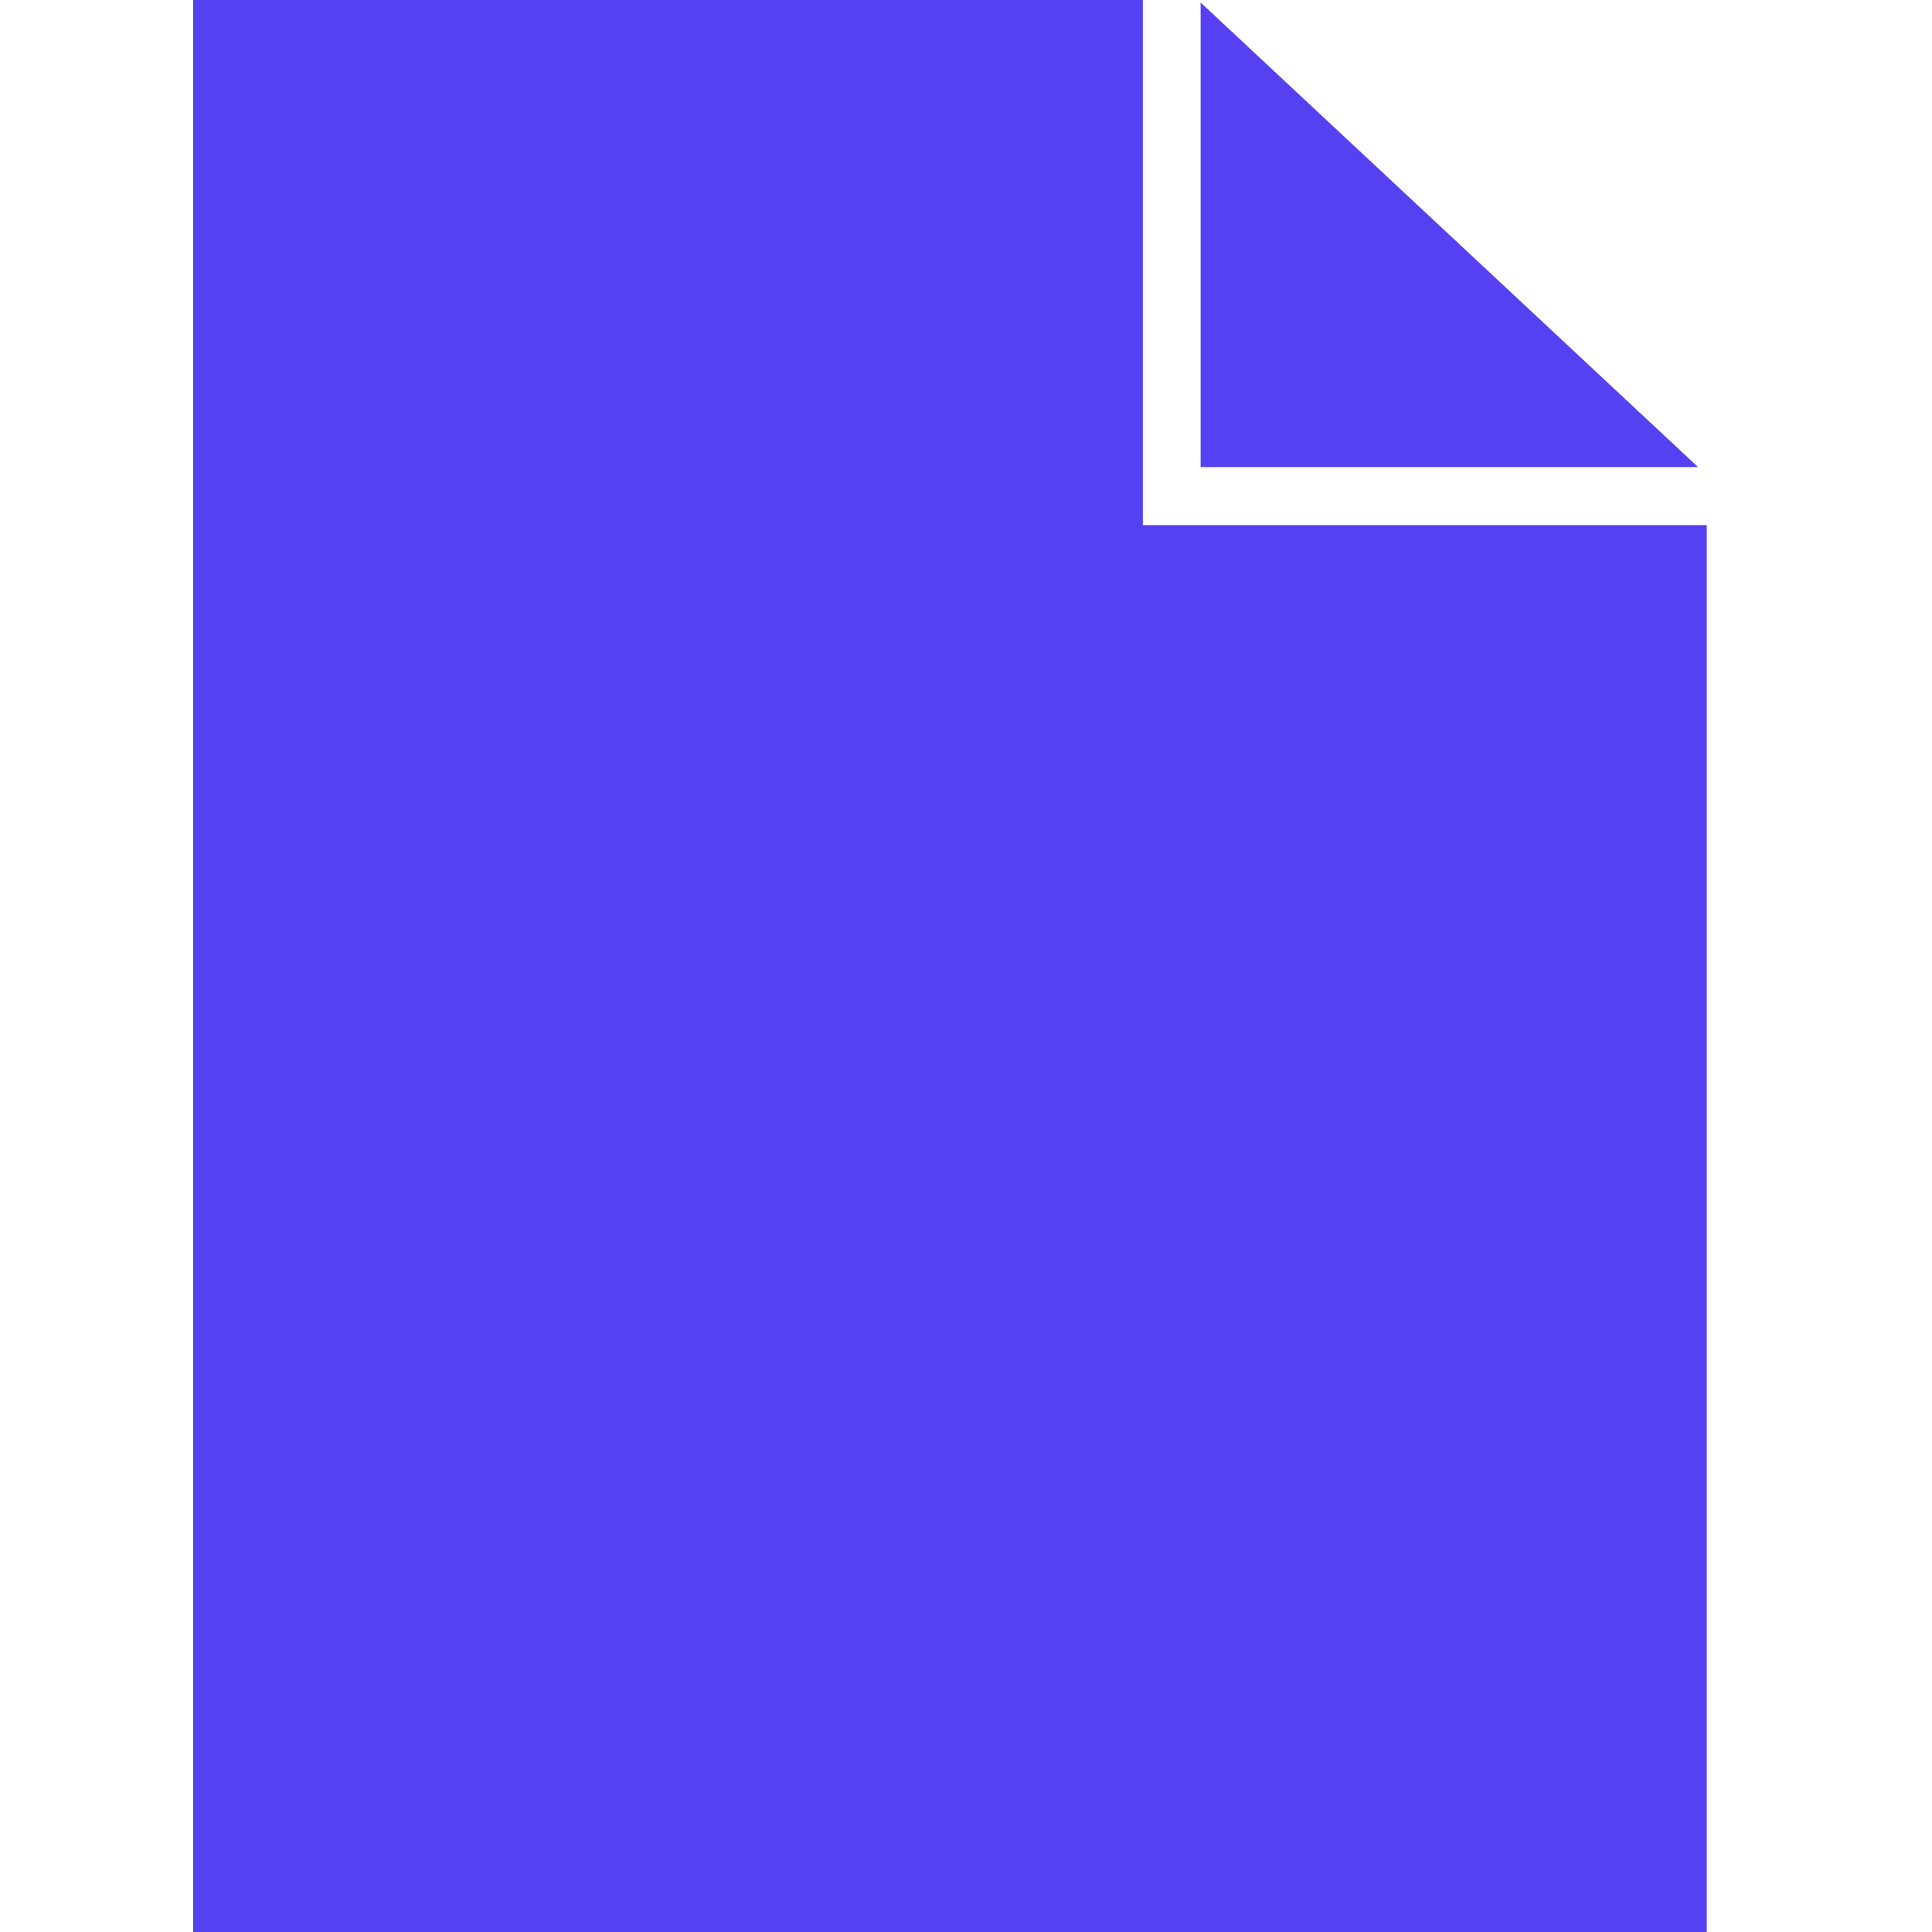
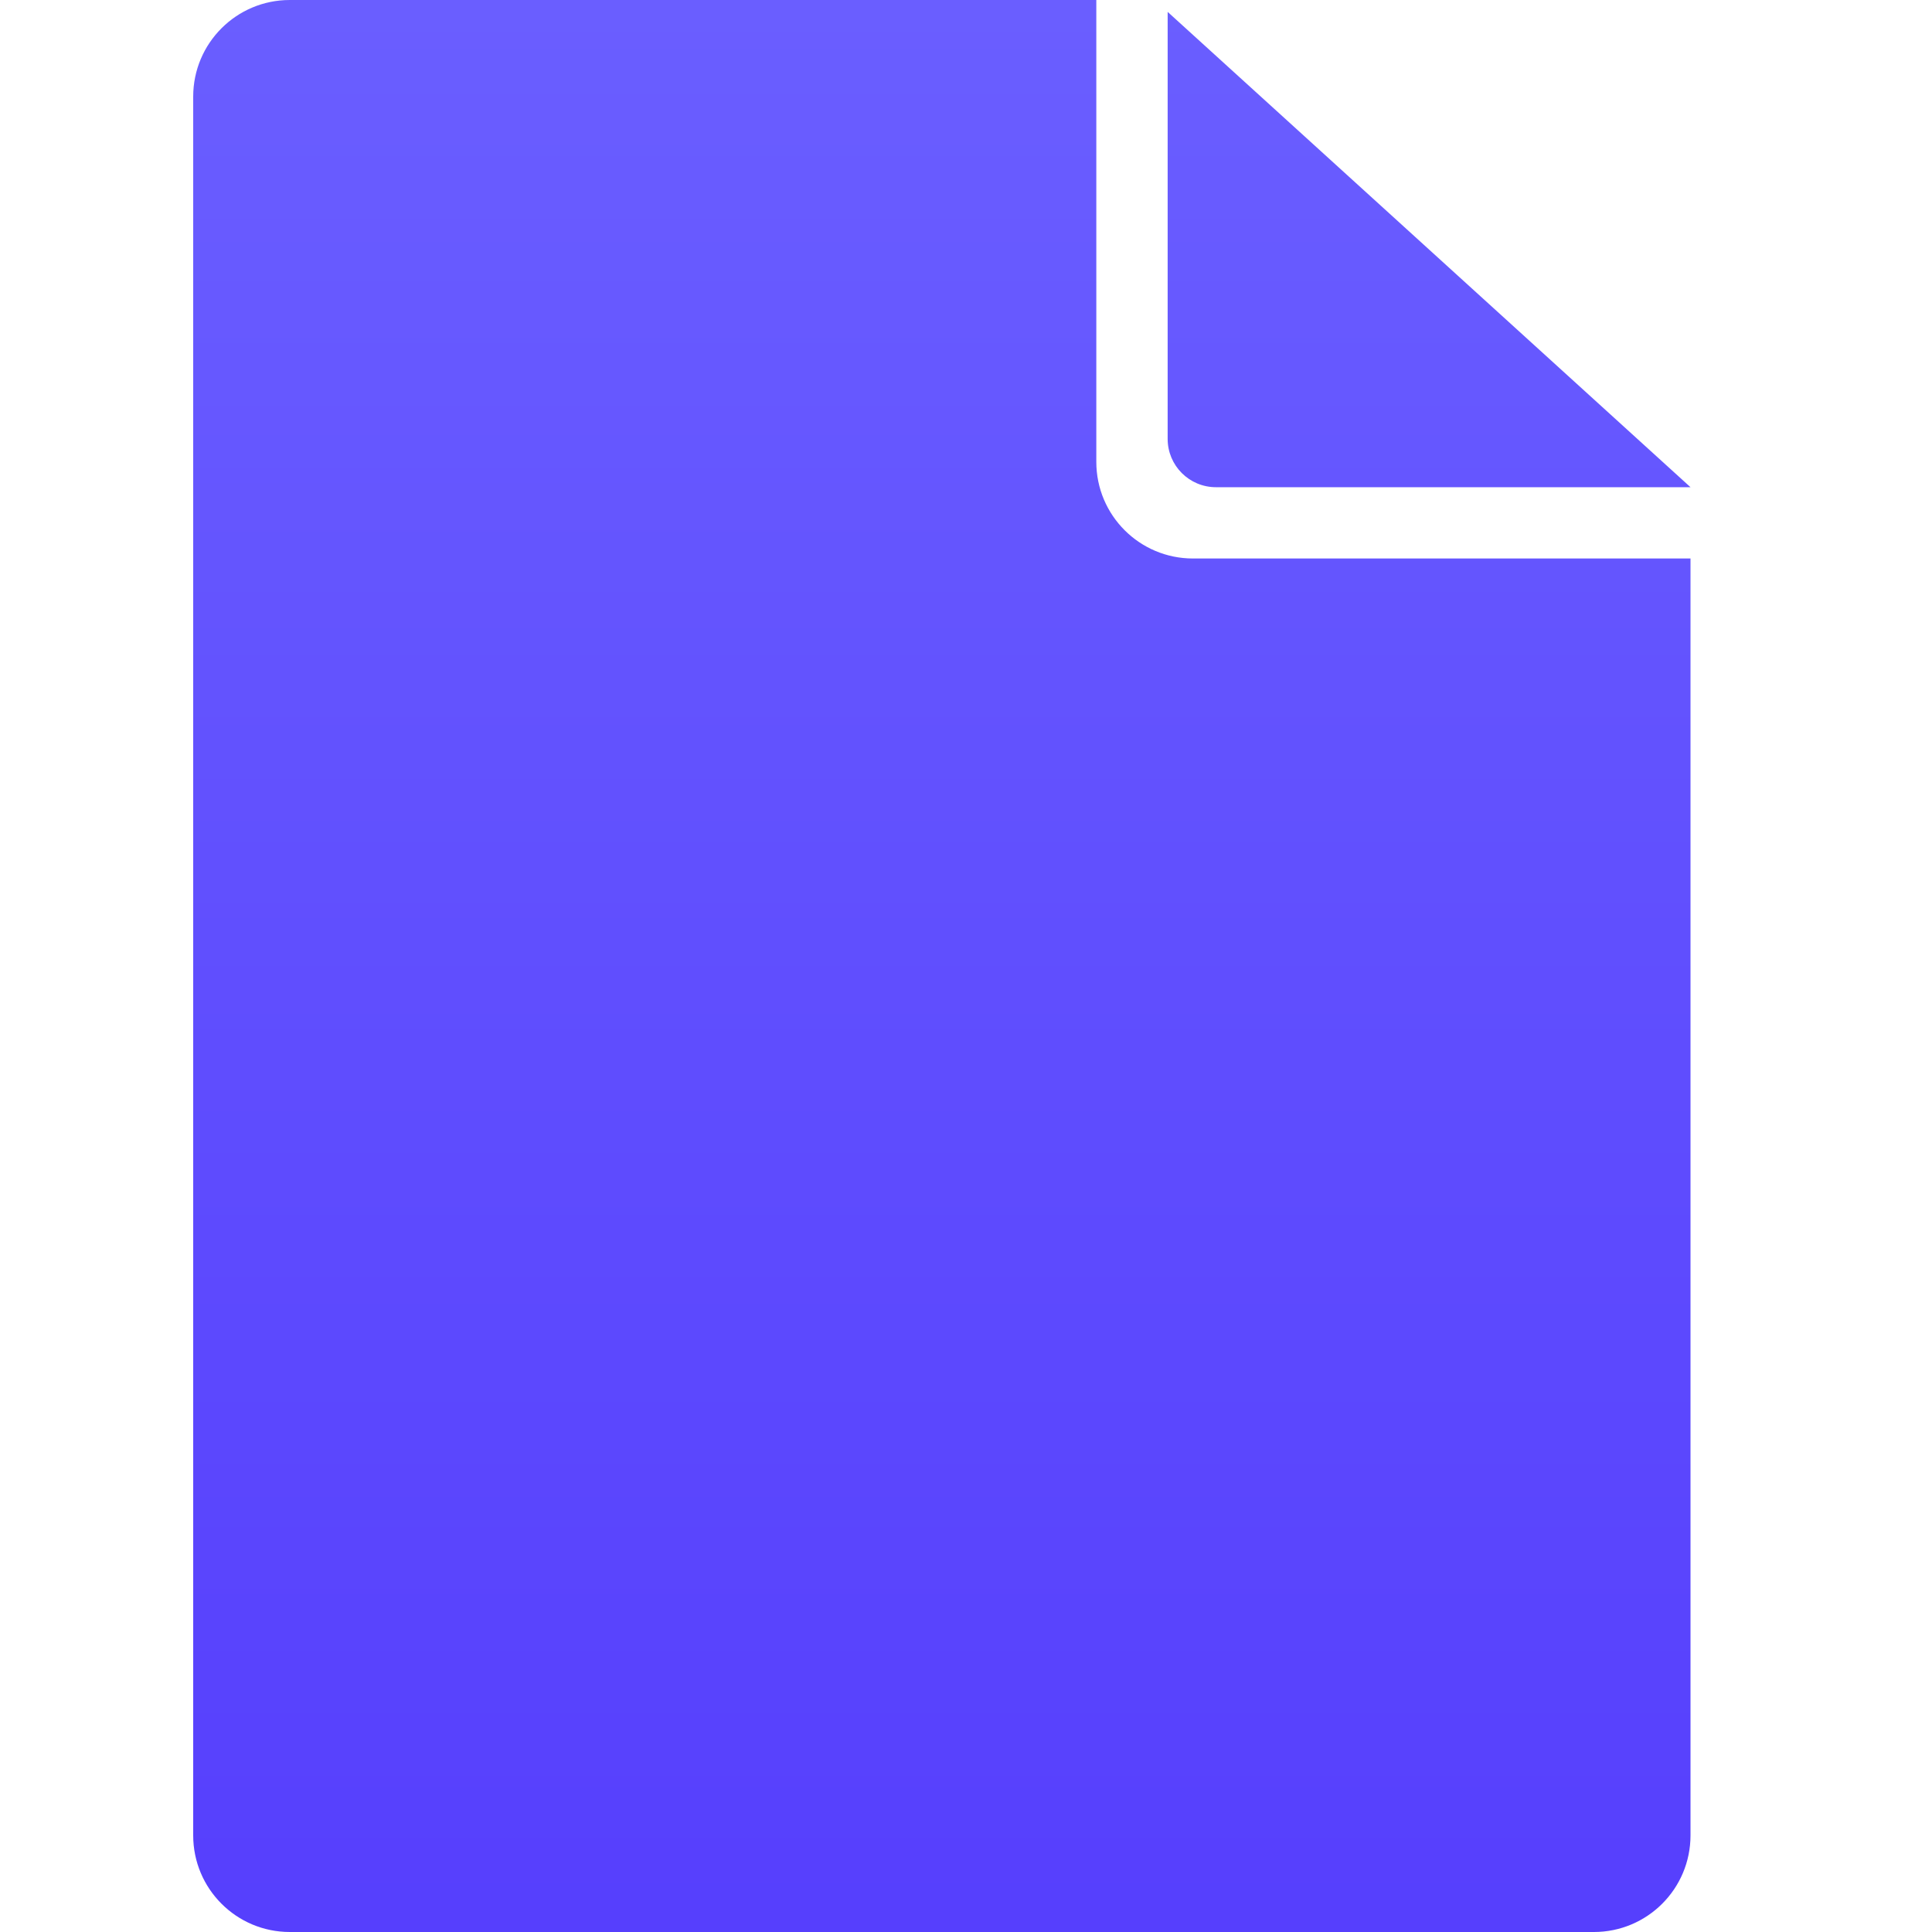
<svg xmlns="http://www.w3.org/2000/svg" width="40" height="40" viewBox="0 0 40 40" fill="none">
-   <path fill-rule="evenodd" clip-rule="evenodd" d="M23.662 0V9.67H24.858V0.052L24.962 0.15V0.15L24.962 0.15L35.156 9.67L23.662 9.67V10.871L35.337 10.871V40H4V0H23.662Z" fill="#5641F2" />
+   <path fill-rule="evenodd" clip-rule="evenodd" d="M4 2V38C4 39.105 4.895 40 6 40H33C34.105 40 35 39.105 35 38V11.563H24.698C23.594 11.563 22.698 10.668 22.698 9.563V0H6C4.895 0 4 0.895 4 2ZM24.175 0.246V9.087C24.175 9.639 24.622 10.087 25.175 10.087H35L24.175 0.246Z" fill="url(#paint0_linear)" />
+   <defs>
+     <linearGradient id="paint0_linear" x1="19.5" y1="0" x2="19.5" y2="40" gradientUnits="userSpaceOnUse">
+       <stop stop-color="#6A5EFF" />
+       <stop offset="1" stop-color="#563FFD" />
+     </linearGradient>
+   </defs>
</svg>
